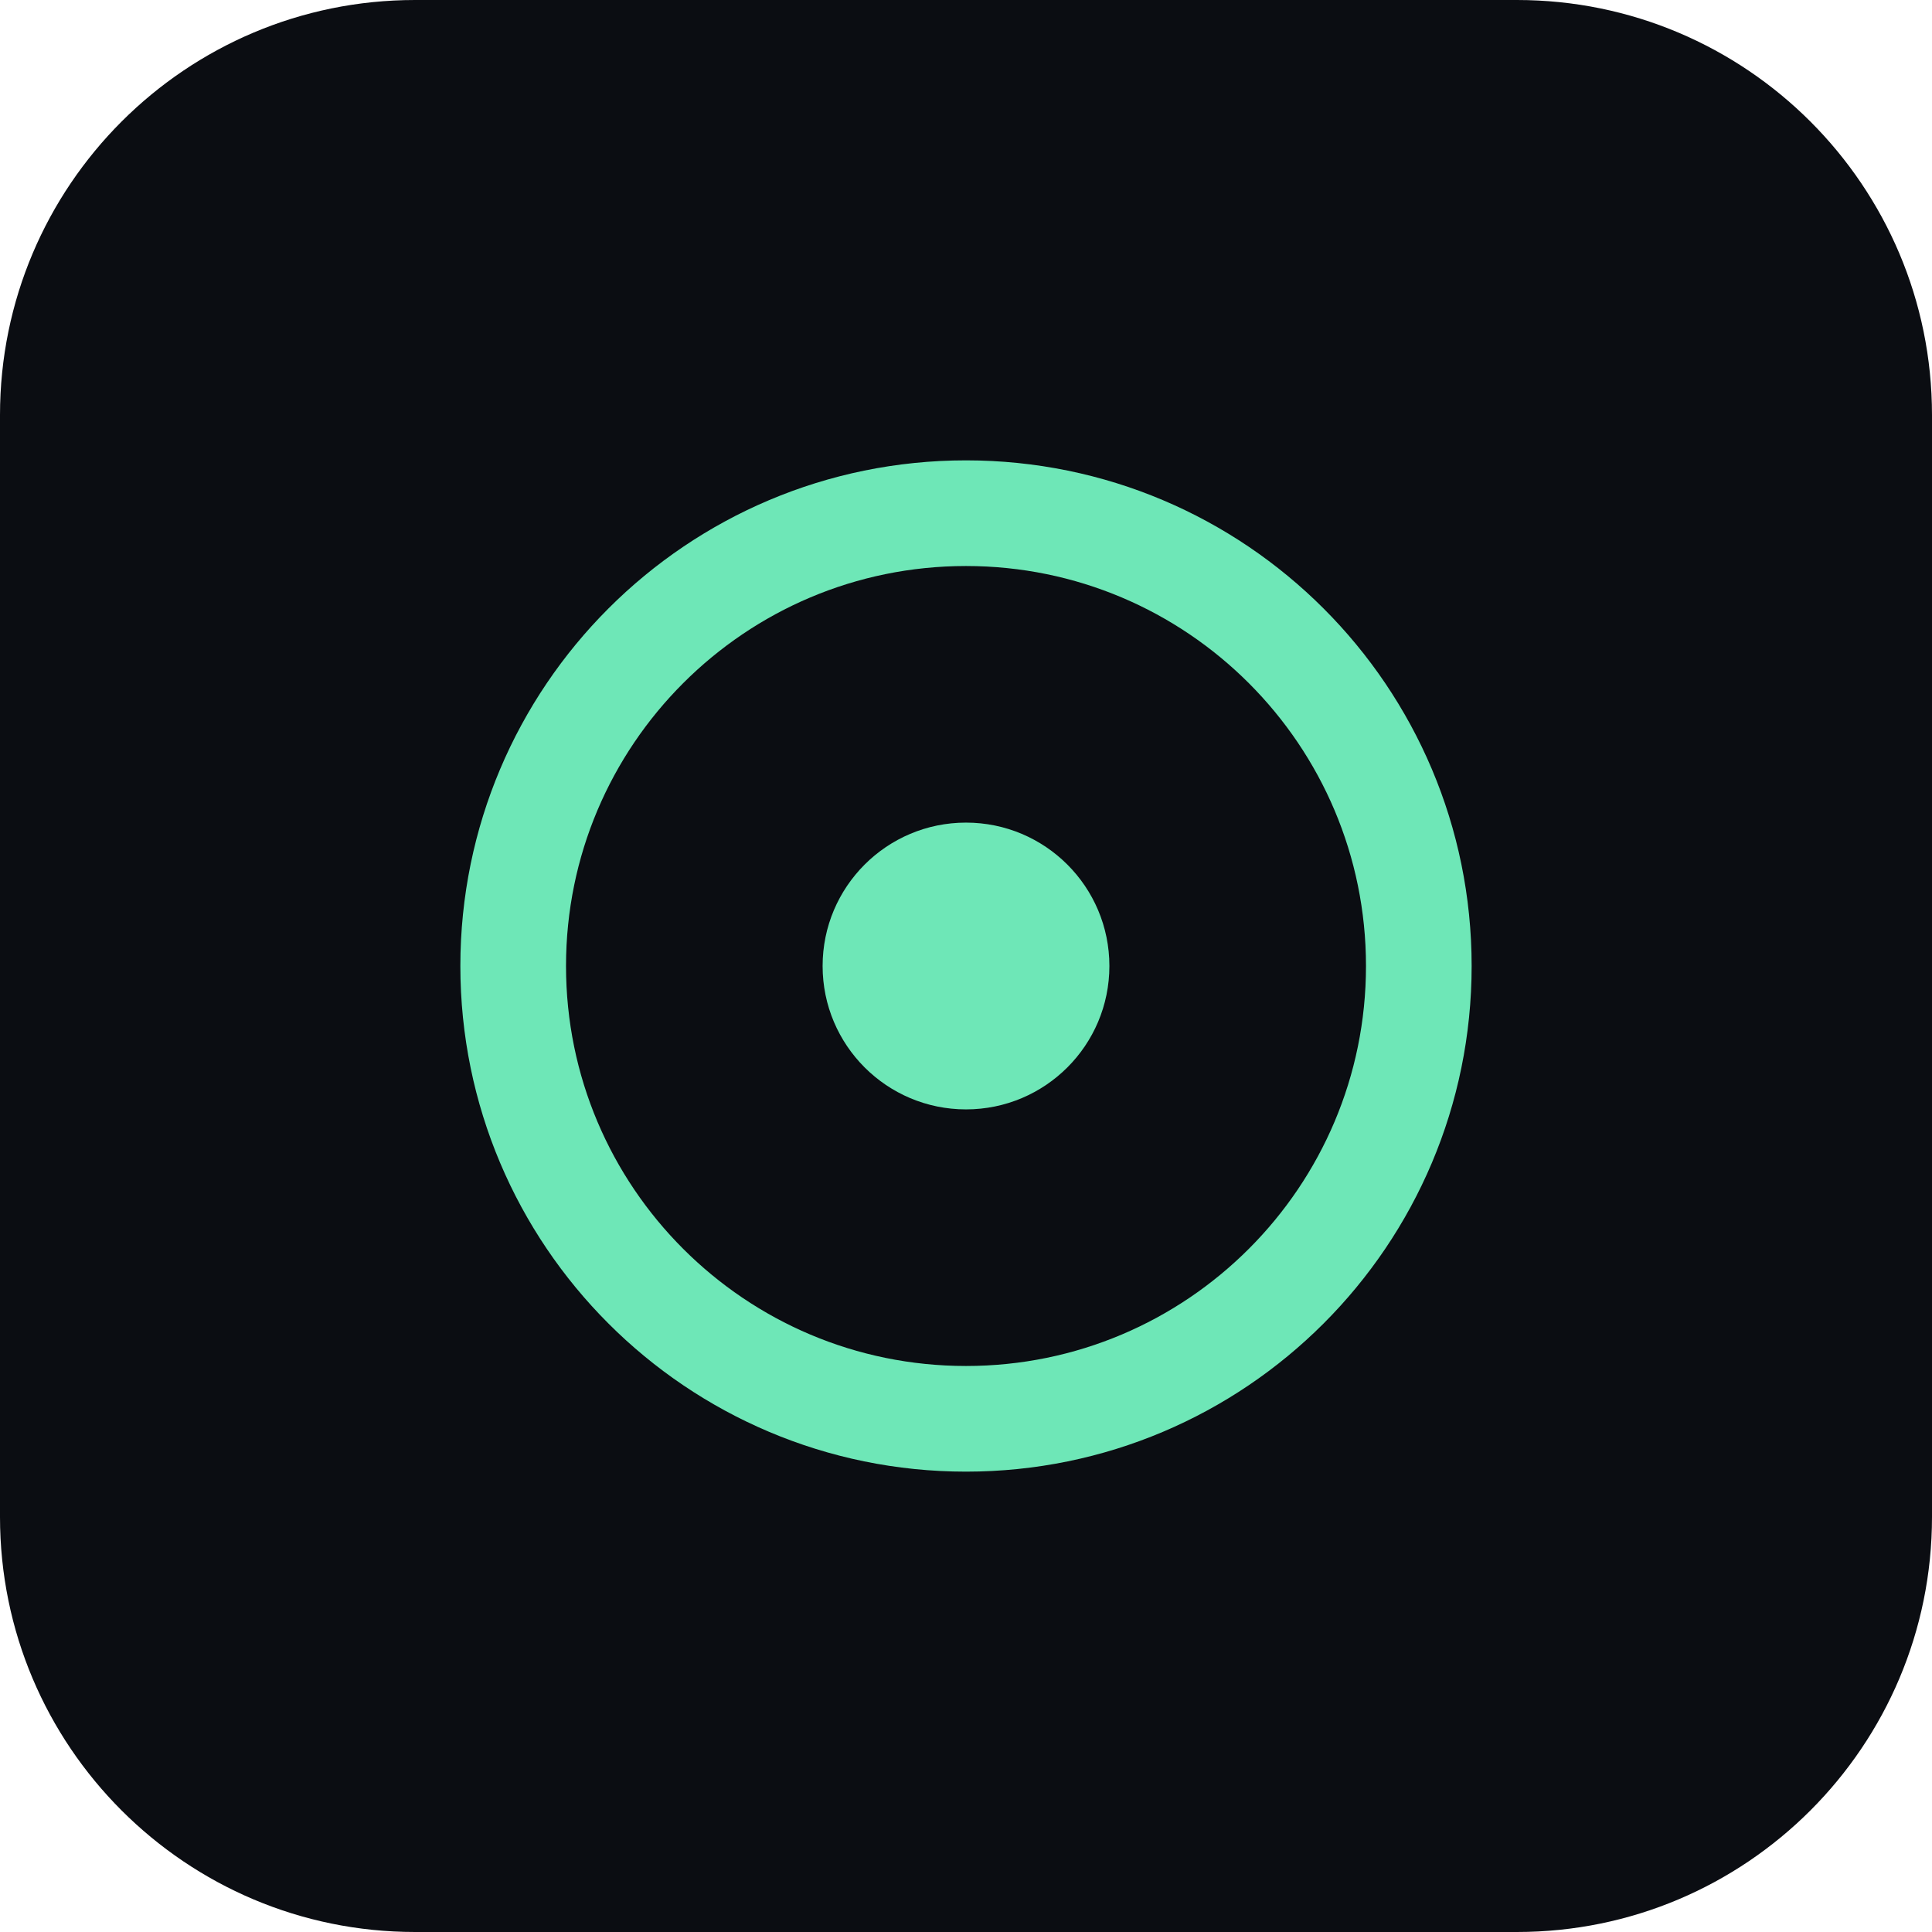
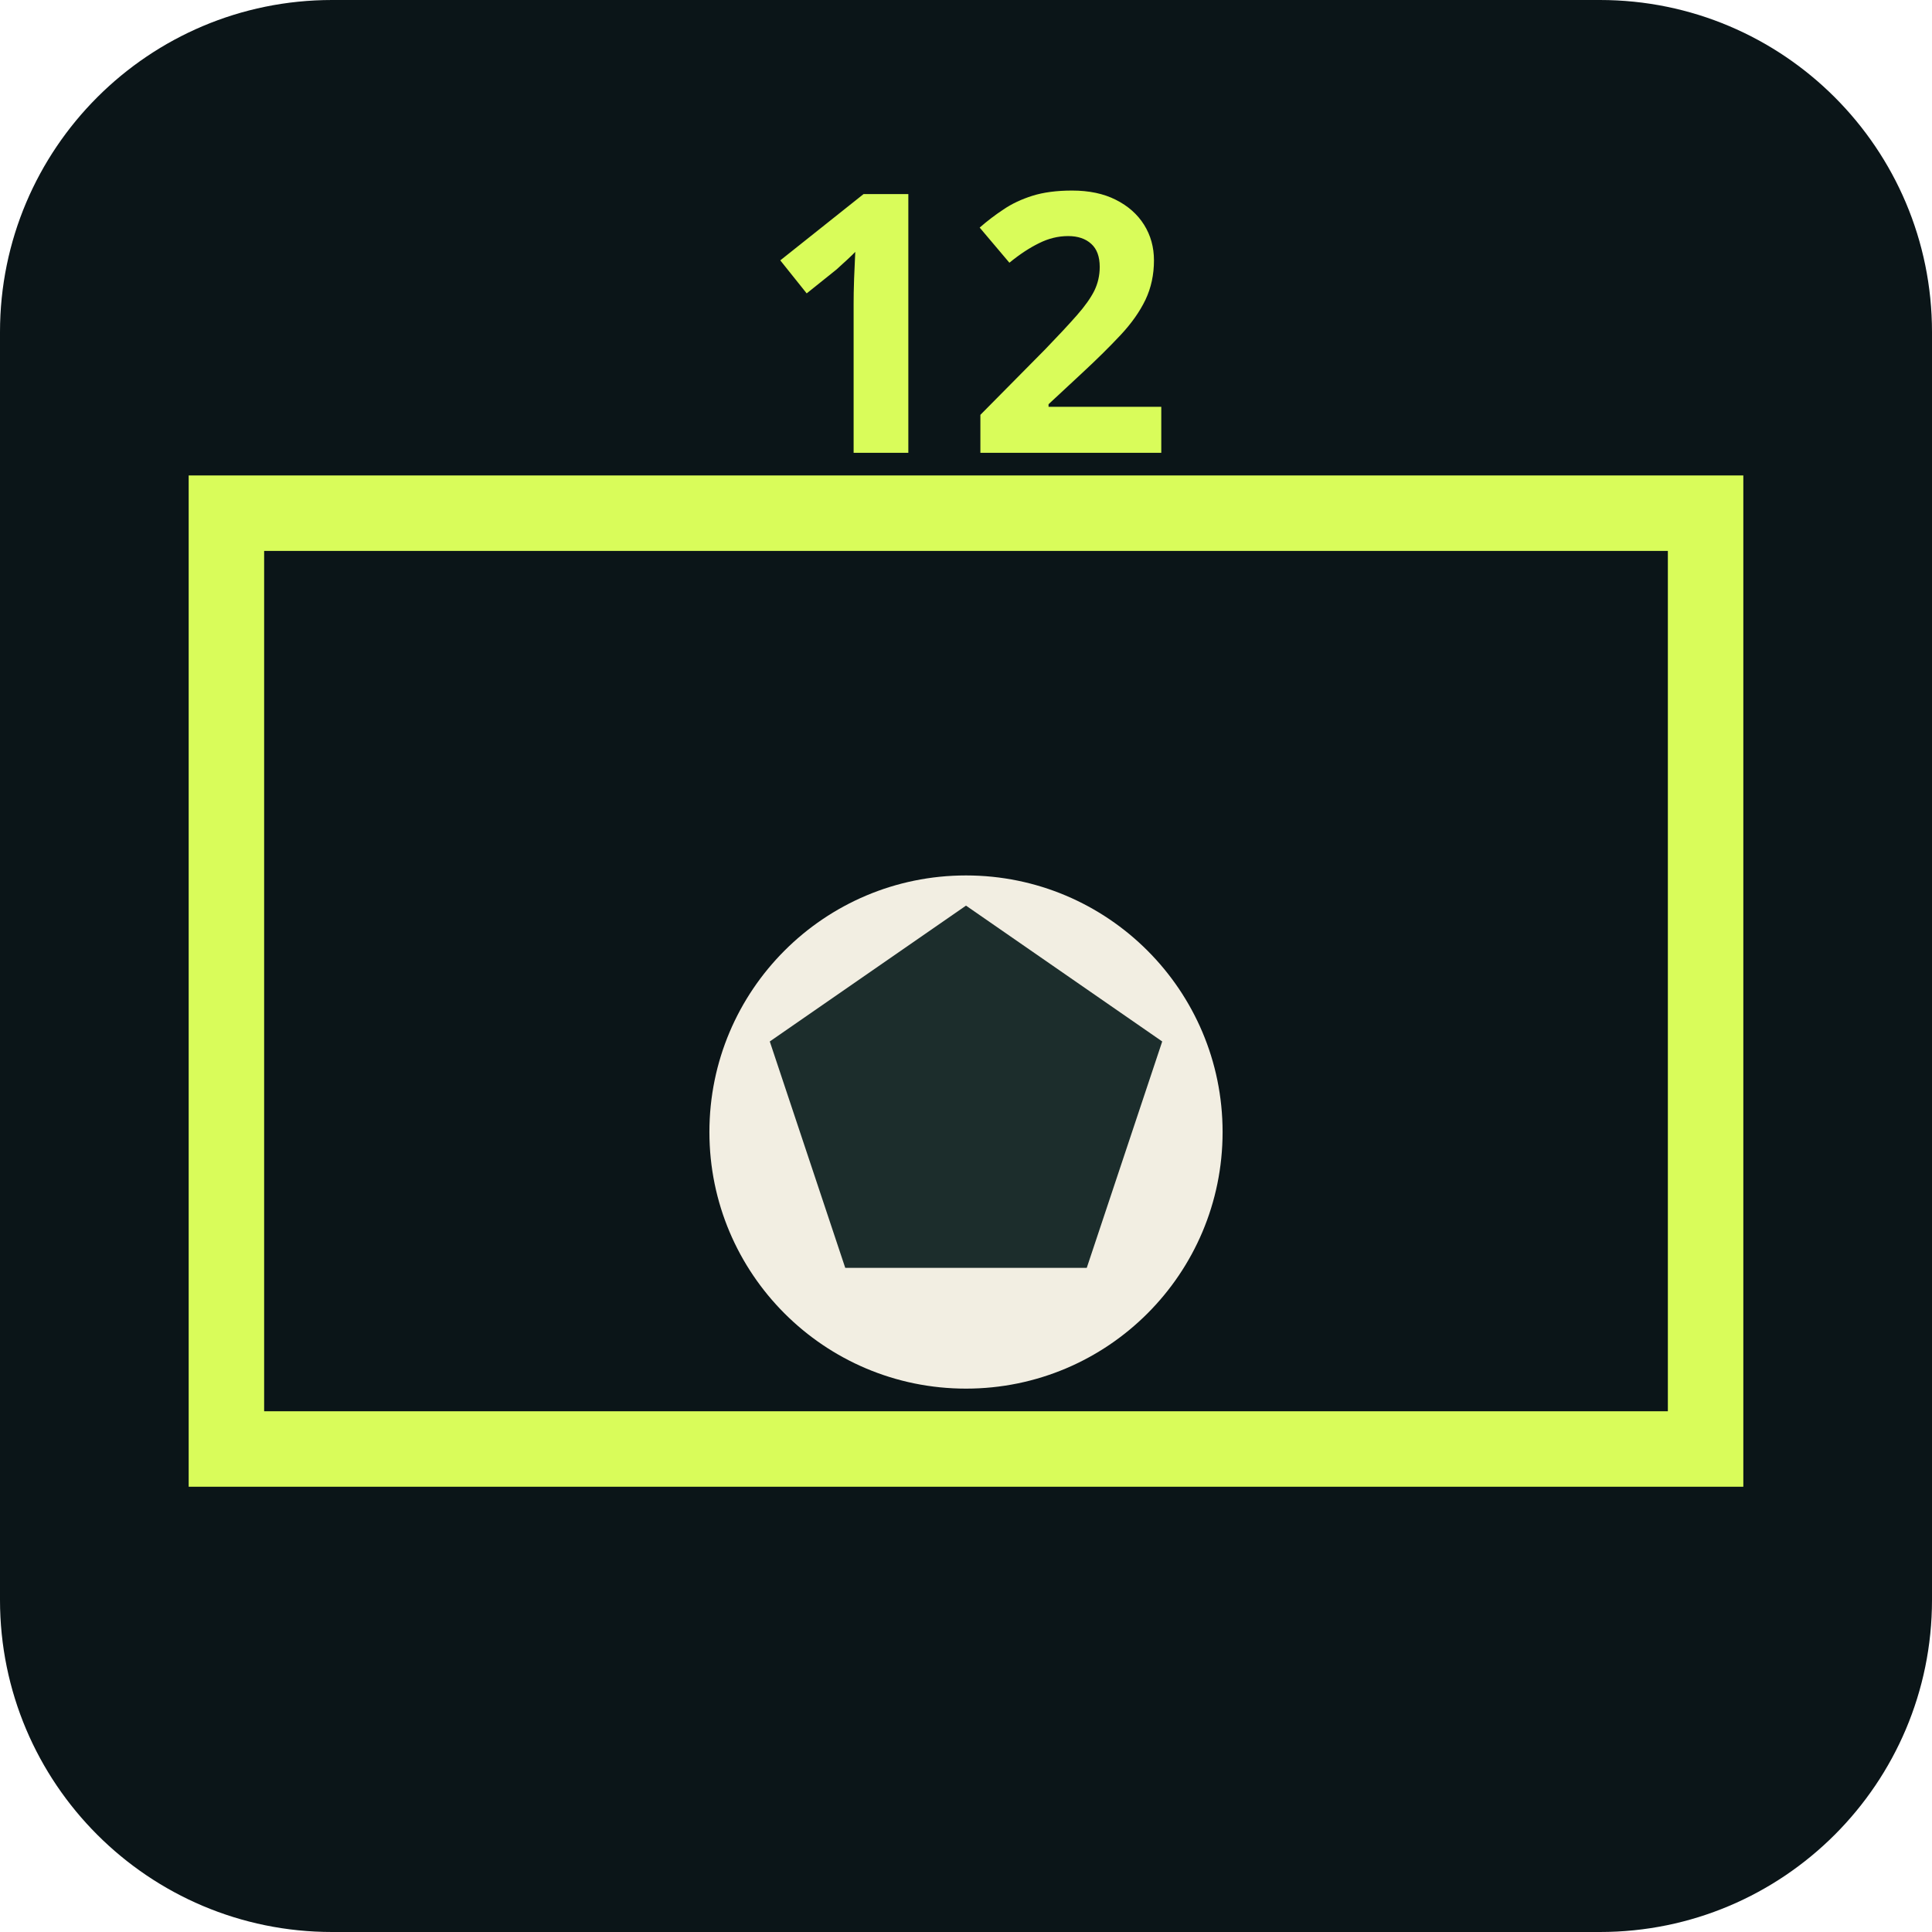
- <svg xmlns="http://www.w3.org/2000/svg" viewBox="0 0 512 512">
-   <rect width="512" height="512" rx="110" fill="#0b0d12" />
-   <circle cx="256" cy="256" r="120" fill="none" stroke="#6ee7b7" stroke-width="28" />
-   <circle cx="256" cy="256" r="38" fill="#6ee7b7" />
+ <svg xmlns="http://www.w3.org/2000/svg" viewBox="0 0 128 128">
+   <rect width="128" height="128" rx="22" fill="#0b1518" />
+   <path d="M15 34h98v62H15z" fill="none" stroke="#d9fc5a" stroke-width="5" />
+   <circle cx="64" cy="75" r="17" fill="#f2eee2" />
+   <path d="M51 69l13-9 13 9-5 15H56z" fill="#1c2d2c" />
+   <text x="64" y="30" text-anchor="middle" font-family="Arial Black, sans-serif" font-weight="900" font-size="24" fill="#d9fc5a">12</text>
</svg>
